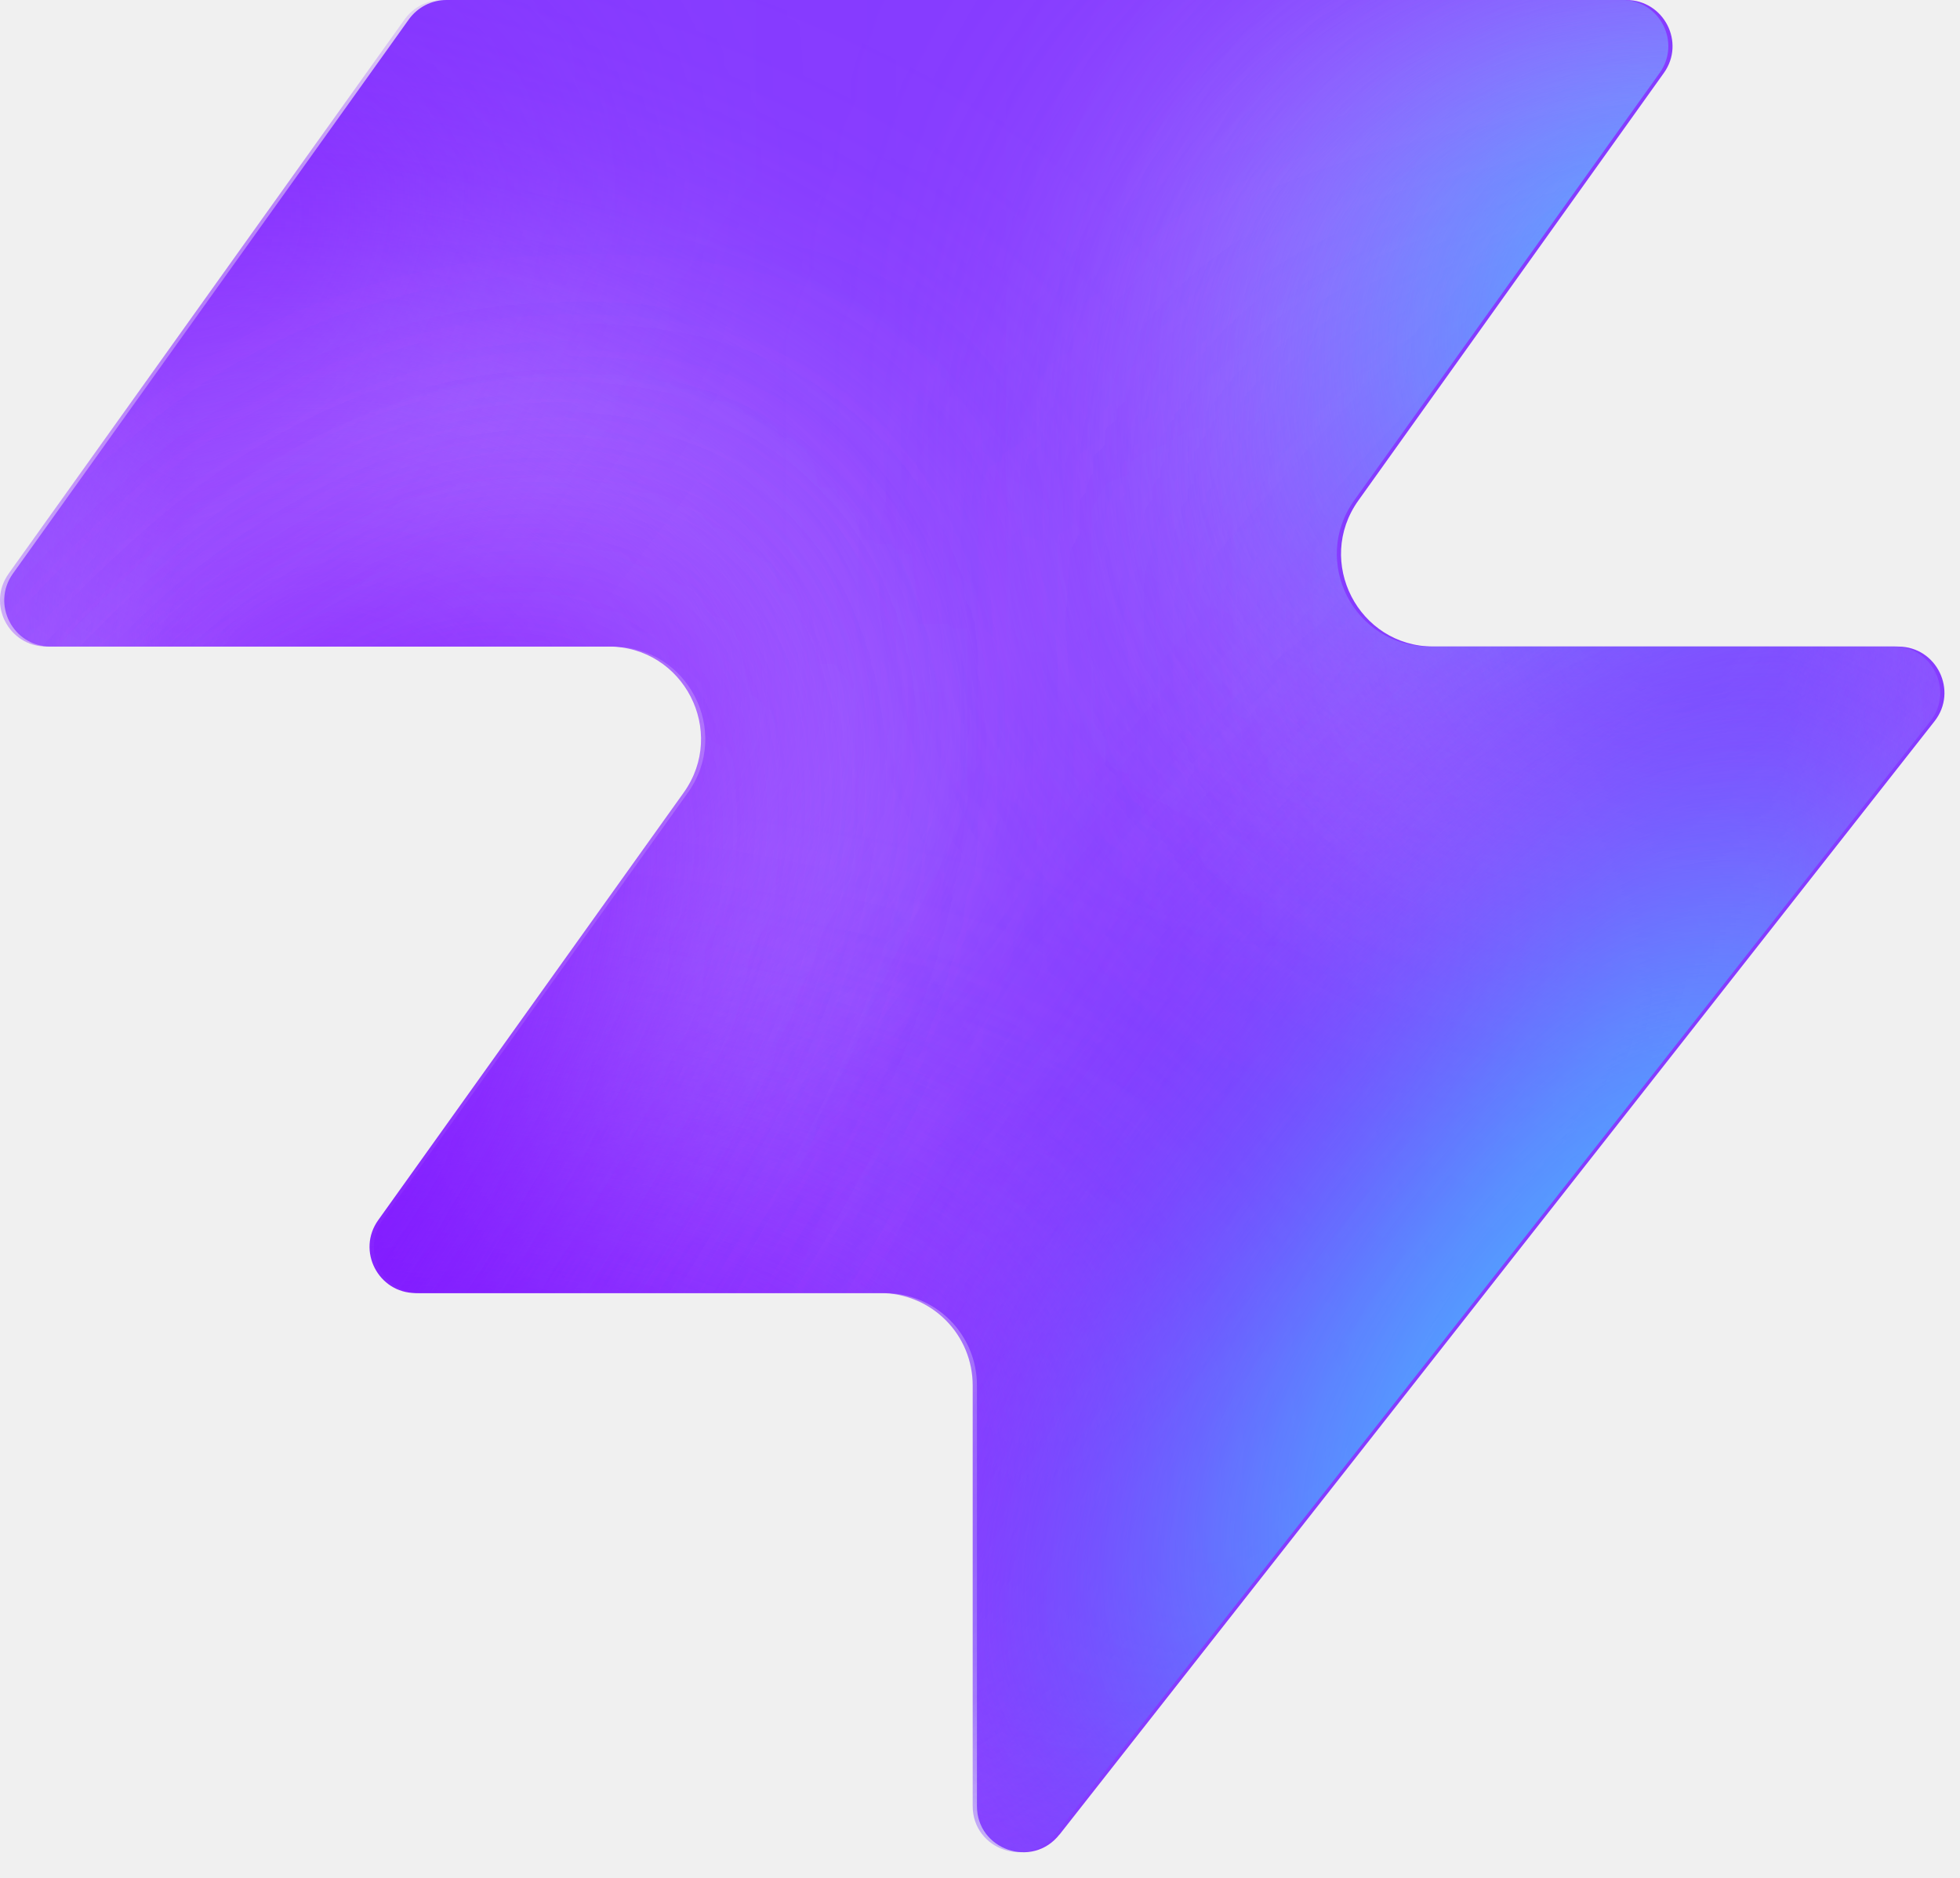
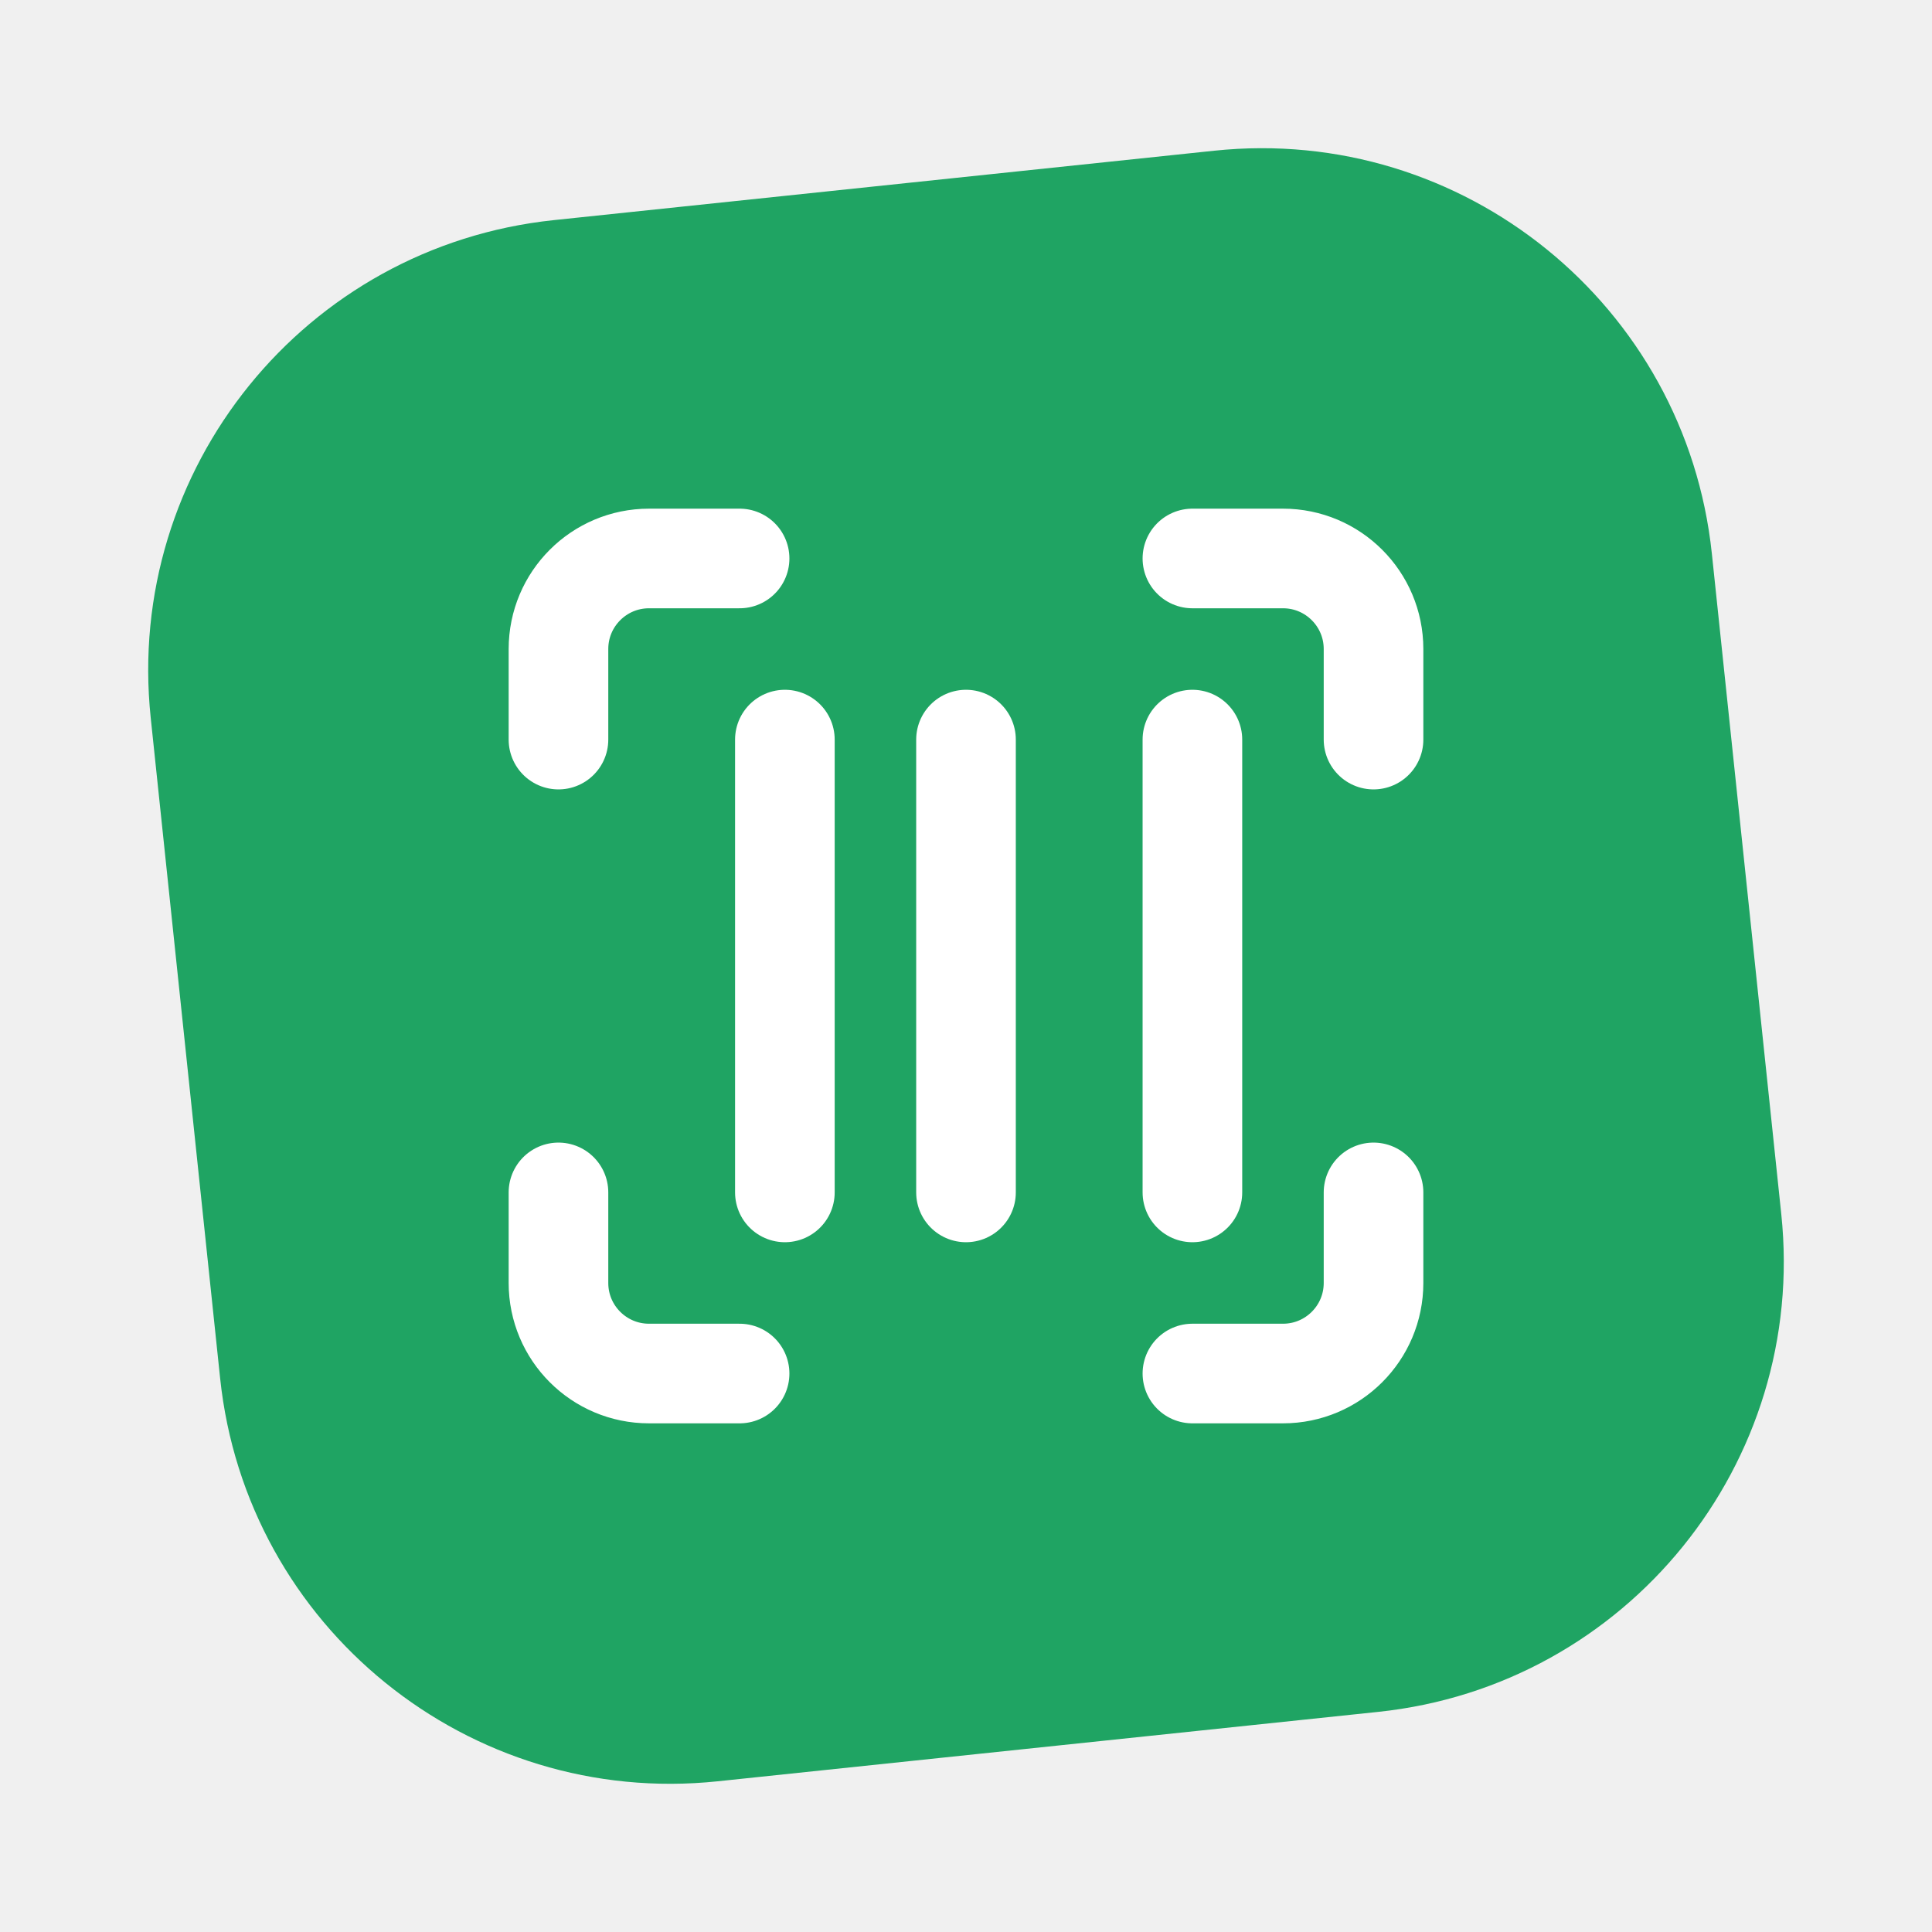
- <svg xmlns="http://www.w3.org/2000/svg" width="48" height="46" fill="none" viewBox="0 0 48 46">
-   <path fill="#863bff" d="M25.946 44.938c-.664.845-2.021.375-2.021-.698V33.937a2.26 2.26 0 0 0-2.262-2.262H10.287c-.92 0-1.456-1.04-.92-1.788l7.48-10.471c1.07-1.497 0-3.578-1.842-3.578H1.237c-.92 0-1.456-1.04-.92-1.788L10.013.474c.214-.297.556-.474.92-.474h28.894c.92 0 1.456 1.04.92 1.788l-7.48 10.471c-1.07 1.498 0 3.579 1.842 3.579h11.377c.943 0 1.473 1.088.89 1.83L25.947 44.94z" style="fill:#863bff;fill:color(display-p3 .525 .23 1);fill-opacity:1" />
-   <mask id="a" width="48" height="46" x="0" y="0" maskUnits="userSpaceOnUse" style="mask-type:alpha">
-     <path fill="#000" d="M25.842 44.938c-.664.844-2.021.375-2.021-.698V33.937a2.26 2.26 0 0 0-2.262-2.262H10.183c-.92 0-1.456-1.04-.92-1.788l7.48-10.471c1.07-1.498 0-3.579-1.842-3.579H1.133c-.92 0-1.456-1.04-.92-1.787L9.91.473c.214-.297.556-.474.92-.474h28.894c.92 0 1.456 1.04.92 1.788l-7.48 10.471c-1.07 1.498 0 3.578 1.842 3.578h11.377c.943 0 1.473 1.088.89 1.832L25.843 44.94z" style="fill:#000;fill-opacity:1" />
-   </mask>
-   <g mask="url(#a)">
-     <g filter="url(#b)">
-       <ellipse cx="5.508" cy="14.704" fill="#ede6ff" rx="5.508" ry="14.704" style="fill:#ede6ff;fill:color(display-p3 .927 .903 1);fill-opacity:1" transform="matrix(.00324 1 1 -.00324 -4.47 31.516)" />
-     </g>
-     <g filter="url(#c)">
-       <ellipse cx="10.399" cy="29.851" fill="#ede6ff" rx="10.399" ry="29.851" style="fill:#ede6ff;fill:color(display-p3 .927 .903 1);fill-opacity:1" transform="matrix(.00324 1 1 -.00324 -39.328 7.883)" />
-     </g>
-     <g filter="url(#d)">
-       <ellipse cx="5.508" cy="30.487" fill="#7e14ff" rx="5.508" ry="30.487" style="fill:#7e14ff;fill:color(display-p3 .492 .077 1);fill-opacity:1" transform="rotate(89.814 -25.913 -14.639)scale(1 -1)" />
-     </g>
-     <g filter="url(#e)">
-       <ellipse cx="5.508" cy="30.599" fill="#7e14ff" rx="5.508" ry="30.599" style="fill:#7e14ff;fill:color(display-p3 .492 .077 1);fill-opacity:1" transform="rotate(89.814 -32.644 -3.334)scale(1 -1)" />
-     </g>
-     <g filter="url(#f)">
-       <ellipse cx="5.508" cy="30.599" fill="#7e14ff" rx="5.508" ry="30.599" style="fill:#7e14ff;fill:color(display-p3 .492 .077 1);fill-opacity:1" transform="matrix(.00324 1 1 -.00324 -34.34 30.47)" />
-     </g>
-     <g filter="url(#g)">
-       <ellipse cx="14.072" cy="22.078" fill="#ede6ff" rx="14.072" ry="22.078" style="fill:#ede6ff;fill:color(display-p3 .927 .903 1);fill-opacity:1" transform="rotate(93.35 24.506 48.493)scale(-1 1)" />
-     </g>
-     <g filter="url(#h)">
-       <ellipse cx="3.47" cy="21.501" fill="#7e14ff" rx="3.47" ry="21.501" style="fill:#7e14ff;fill:color(display-p3 .492 .077 1);fill-opacity:1" transform="rotate(89.009 28.708 47.59)scale(-1 1)" />
-     </g>
-     <g filter="url(#i)">
-       <ellipse cx="3.47" cy="21.501" fill="#7e14ff" rx="3.47" ry="21.501" style="fill:#7e14ff;fill:color(display-p3 .492 .077 1);fill-opacity:1" transform="rotate(89.009 28.708 47.59)scale(-1 1)" />
-     </g>
-     <g filter="url(#j)">
-       <ellipse cx=".387" cy="8.972" fill="#7e14ff" rx="4.407" ry="29.108" style="fill:#7e14ff;fill:color(display-p3 .492 .077 1);fill-opacity:1" transform="rotate(39.51 .387 8.972)" />
-     </g>
-     <g filter="url(#k)">
-       <ellipse cx="47.523" cy="-6.092" fill="#7e14ff" rx="4.407" ry="29.108" style="fill:#7e14ff;fill:color(display-p3 .492 .077 1);fill-opacity:1" transform="rotate(37.892 47.523 -6.092)" />
-     </g>
-     <g filter="url(#l)">
-       <ellipse cx="41.412" cy="6.333" fill="#47bfff" rx="5.971" ry="9.665" style="fill:#47bfff;fill:color(display-p3 .28 .748 1);fill-opacity:1" transform="rotate(37.892 41.412 6.333)" />
-     </g>
-     <g filter="url(#m)">
-       <ellipse cx="-1.879" cy="38.332" fill="#7e14ff" rx="4.407" ry="29.108" style="fill:#7e14ff;fill:color(display-p3 .492 .077 1);fill-opacity:1" transform="rotate(37.892 -1.88 38.332)" />
-     </g>
-     <g filter="url(#n)">
-       <ellipse cx="-1.879" cy="38.332" fill="#7e14ff" rx="4.407" ry="29.108" style="fill:#7e14ff;fill:color(display-p3 .492 .077 1);fill-opacity:1" transform="rotate(37.892 -1.88 38.332)" />
-     </g>
-     <g filter="url(#o)">
-       <ellipse cx="35.651" cy="29.907" fill="#7e14ff" rx="4.407" ry="29.108" style="fill:#7e14ff;fill:color(display-p3 .492 .077 1);fill-opacity:1" transform="rotate(37.892 35.651 29.907)" />
-     </g>
-     <g filter="url(#p)">
-       <ellipse cx="38.418" cy="32.4" fill="#47bfff" rx="5.971" ry="15.297" style="fill:#47bfff;fill:color(display-p3 .28 .748 1);fill-opacity:1" transform="rotate(37.892 38.418 32.4)" />
-     </g>
+ <svg xmlns="http://www.w3.org/2000/svg" viewBox="0 0 64 64">
+   <g transform="rotate(-6 32 32)">
+     <rect x="6" y="6" width="52" height="52" rx="15" fill="#1FA463" />
  </g>
-   <defs>
-     <filter id="b" width="60.045" height="41.654" x="-19.77" y="16.149" color-interpolation-filters="sRGB" filterUnits="userSpaceOnUse">
-       <feFlood flood-opacity="0" result="BackgroundImageFix" />
-       <feBlend in="SourceGraphic" in2="BackgroundImageFix" result="shape" />
-       <feGaussianBlur result="effect1_foregroundBlur_2002_17158" stdDeviation="7.659" />
-     </filter>
-     <filter id="c" width="90.34" height="51.437" x="-54.613" y="-7.533" color-interpolation-filters="sRGB" filterUnits="userSpaceOnUse">
-       <feFlood flood-opacity="0" result="BackgroundImageFix" />
-       <feBlend in="SourceGraphic" in2="BackgroundImageFix" result="shape" />
-       <feGaussianBlur result="effect1_foregroundBlur_2002_17158" stdDeviation="7.659" />
-     </filter>
-     <filter id="d" width="79.355" height="29.4" x="-49.64" y="2.03" color-interpolation-filters="sRGB" filterUnits="userSpaceOnUse">
-       <feFlood flood-opacity="0" result="BackgroundImageFix" />
-       <feBlend in="SourceGraphic" in2="BackgroundImageFix" result="shape" />
-       <feGaussianBlur result="effect1_foregroundBlur_2002_17158" stdDeviation="4.596" />
-     </filter>
-     <filter id="e" width="79.579" height="29.4" x="-45.045" y="20.029" color-interpolation-filters="sRGB" filterUnits="userSpaceOnUse">
-       <feFlood flood-opacity="0" result="BackgroundImageFix" />
-       <feBlend in="SourceGraphic" in2="BackgroundImageFix" result="shape" />
-       <feGaussianBlur result="effect1_foregroundBlur_2002_17158" stdDeviation="4.596" />
-     </filter>
-     <filter id="f" width="79.579" height="29.4" x="-43.513" y="21.178" color-interpolation-filters="sRGB" filterUnits="userSpaceOnUse">
-       <feFlood flood-opacity="0" result="BackgroundImageFix" />
-       <feBlend in="SourceGraphic" in2="BackgroundImageFix" result="shape" />
-       <feGaussianBlur result="effect1_foregroundBlur_2002_17158" stdDeviation="4.596" />
-     </filter>
-     <filter id="g" width="74.749" height="58.852" x="15.756" y="-17.901" color-interpolation-filters="sRGB" filterUnits="userSpaceOnUse">
-       <feFlood flood-opacity="0" result="BackgroundImageFix" />
-       <feBlend in="SourceGraphic" in2="BackgroundImageFix" result="shape" />
-       <feGaussianBlur result="effect1_foregroundBlur_2002_17158" stdDeviation="7.659" />
-     </filter>
-     <filter id="h" width="61.377" height="25.362" x="23.548" y="2.284" color-interpolation-filters="sRGB" filterUnits="userSpaceOnUse">
-       <feFlood flood-opacity="0" result="BackgroundImageFix" />
-       <feBlend in="SourceGraphic" in2="BackgroundImageFix" result="shape" />
-       <feGaussianBlur result="effect1_foregroundBlur_2002_17158" stdDeviation="4.596" />
-     </filter>
-     <filter id="i" width="61.377" height="25.362" x="23.548" y="2.284" color-interpolation-filters="sRGB" filterUnits="userSpaceOnUse">
-       <feFlood flood-opacity="0" result="BackgroundImageFix" />
-       <feBlend in="SourceGraphic" in2="BackgroundImageFix" result="shape" />
-       <feGaussianBlur result="effect1_foregroundBlur_2002_17158" stdDeviation="4.596" />
-     </filter>
-     <filter id="j" width="56.045" height="63.649" x="-27.636" y="-22.853" color-interpolation-filters="sRGB" filterUnits="userSpaceOnUse">
-       <feFlood flood-opacity="0" result="BackgroundImageFix" />
-       <feBlend in="SourceGraphic" in2="BackgroundImageFix" result="shape" />
-       <feGaussianBlur result="effect1_foregroundBlur_2002_17158" stdDeviation="4.596" />
-     </filter>
-     <filter id="k" width="54.814" height="64.646" x="20.116" y="-38.415" color-interpolation-filters="sRGB" filterUnits="userSpaceOnUse">
-       <feFlood flood-opacity="0" result="BackgroundImageFix" />
-       <feBlend in="SourceGraphic" in2="BackgroundImageFix" result="shape" />
-       <feGaussianBlur result="effect1_foregroundBlur_2002_17158" stdDeviation="4.596" />
-     </filter>
-     <filter id="l" width="33.541" height="35.313" x="24.641" y="-11.323" color-interpolation-filters="sRGB" filterUnits="userSpaceOnUse">
-       <feFlood flood-opacity="0" result="BackgroundImageFix" />
-       <feBlend in="SourceGraphic" in2="BackgroundImageFix" result="shape" />
-       <feGaussianBlur result="effect1_foregroundBlur_2002_17158" stdDeviation="4.596" />
-     </filter>
-     <filter id="m" width="54.814" height="64.646" x="-29.286" y="6.009" color-interpolation-filters="sRGB" filterUnits="userSpaceOnUse">
-       <feFlood flood-opacity="0" result="BackgroundImageFix" />
-       <feBlend in="SourceGraphic" in2="BackgroundImageFix" result="shape" />
-       <feGaussianBlur result="effect1_foregroundBlur_2002_17158" stdDeviation="4.596" />
-     </filter>
-     <filter id="n" width="54.814" height="64.646" x="-29.286" y="6.009" color-interpolation-filters="sRGB" filterUnits="userSpaceOnUse">
-       <feFlood flood-opacity="0" result="BackgroundImageFix" />
-       <feBlend in="SourceGraphic" in2="BackgroundImageFix" result="shape" />
-       <feGaussianBlur result="effect1_foregroundBlur_2002_17158" stdDeviation="4.596" />
-     </filter>
-     <filter id="o" width="54.814" height="64.646" x="8.244" y="-2.416" color-interpolation-filters="sRGB" filterUnits="userSpaceOnUse">
-       <feFlood flood-opacity="0" result="BackgroundImageFix" />
-       <feBlend in="SourceGraphic" in2="BackgroundImageFix" result="shape" />
-       <feGaussianBlur result="effect1_foregroundBlur_2002_17158" stdDeviation="4.596" />
-     </filter>
-     <filter id="p" width="39.409" height="43.623" x="18.713" y="10.588" color-interpolation-filters="sRGB" filterUnits="userSpaceOnUse">
-       <feFlood flood-opacity="0" result="BackgroundImageFix" />
-       <feBlend in="SourceGraphic" in2="BackgroundImageFix" result="shape" />
-       <feGaussianBlur result="effect1_foregroundBlur_2002_17158" stdDeviation="4.596" />
-     </filter>
-   </defs>
+   <g transform="translate(14 14) scale(1.5)" fill="none" stroke="#fff" stroke-width="2.2" stroke-linecap="round" stroke-linejoin="round">
+     <path d="M3 7V5a2 2 0 0 1 2-2h2" />
+     <path d="M17 3h2a2 2 0 0 1 2 2v2" />
+     <path d="M21 17v2a2 2 0 0 1-2 2h-2" />
+     <path d="M7 21H5a2 2 0 0 1-2-2v-2" />
+     <path d="M8 7v10" />
+     <path d="M12 7v10" />
+     <path d="M17 7v10" />
+   </g>
</svg>
